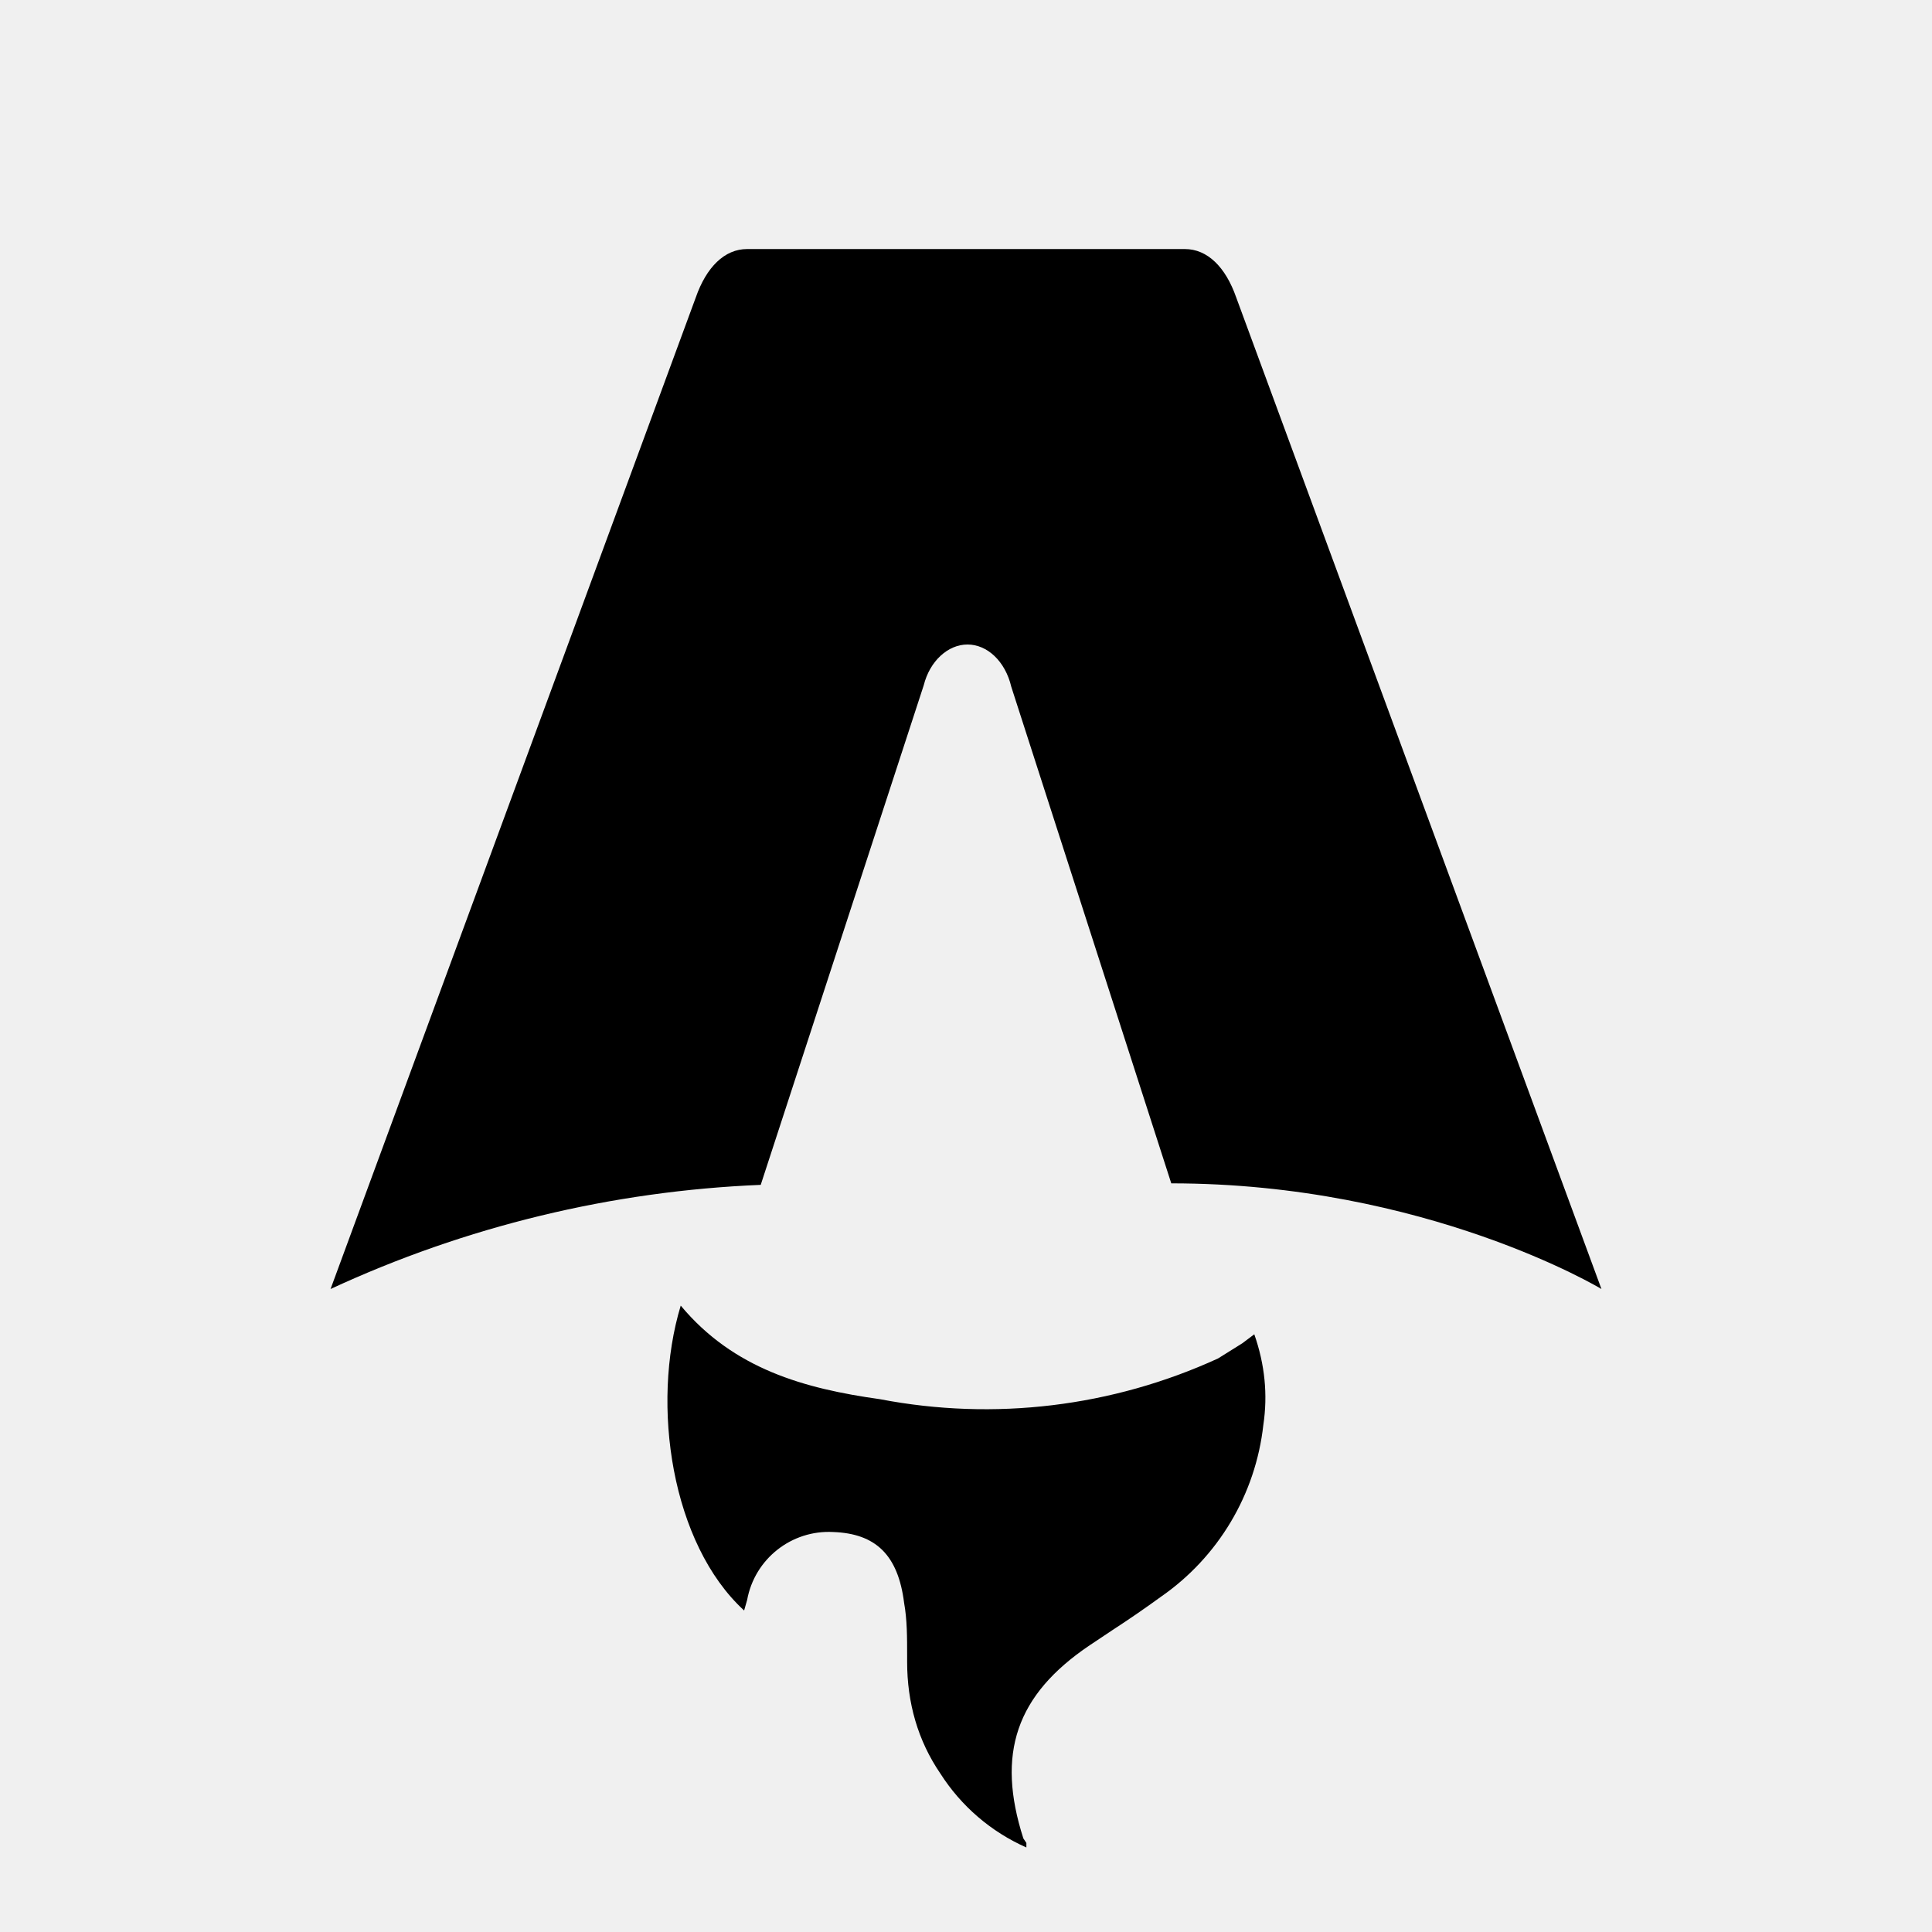
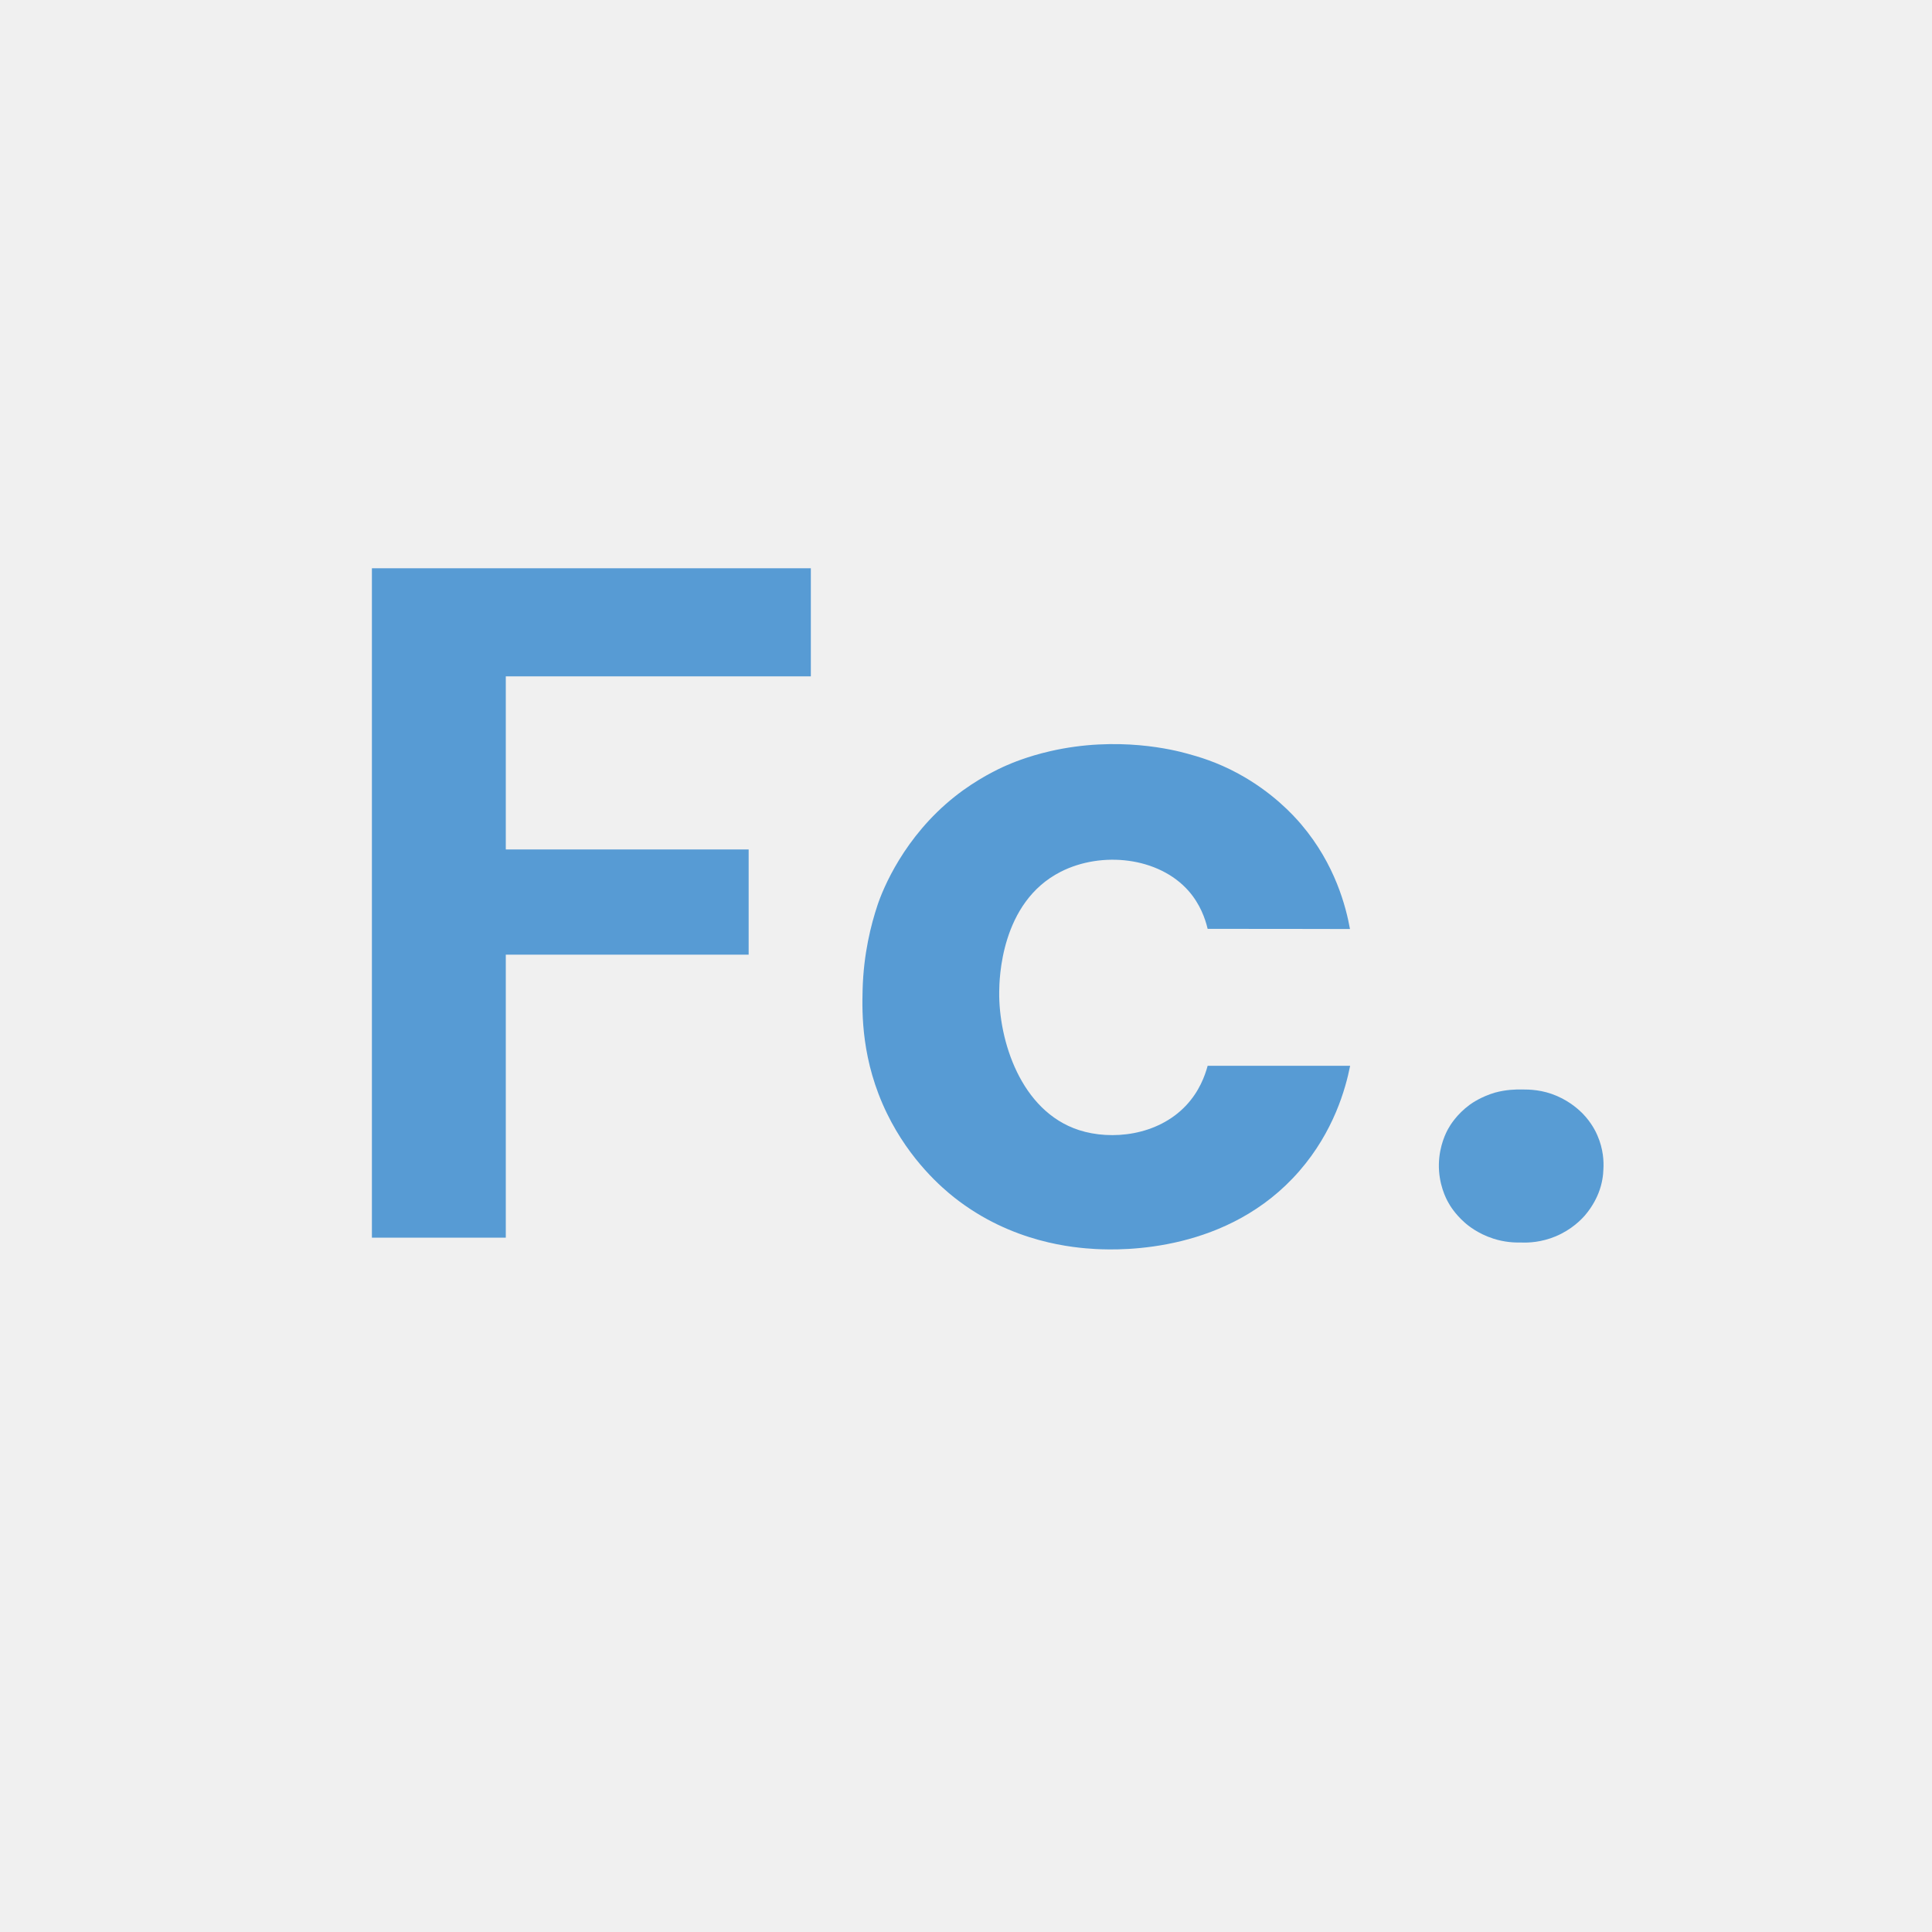
- <svg xmlns="http://www.w3.org/2000/svg" fill="none" viewBox="0 0 128 128">
-   <path d="M50.4 78.5a75.1 75.1 0 0 0-28.5 6.9l24.2-65.7c.7-2 1.9-3.2 3.4-3.2h29c1.5 0 2.7 1.2 3.4 3.2l24.2 65.7s-11.6-7-28.5-7L67 45.5c-.4-1.7-1.6-2.8-2.9-2.8-1.3 0-2.5 1.1-2.9 2.7L50.4 78.5Zm-1.1 28.2Zm-4.2-20.2c-2 6.6-.6 15.8 4.2 20.2a17.5 17.5 0 0 1 .2-.7 5.5 5.5 0 0 1 5.7-4.5c2.8.1 4.3 1.5 4.7 4.7.2 1.1.2 2.3.2 3.5v.4c0 2.7.7 5.2 2.2 7.4a13 13 0 0 0 5.7 4.9v-.3l-.2-.3c-1.8-5.6-.5-9.5 4.4-12.8l1.5-1a73 73 0 0 0 3.2-2.2 16 16 0 0 0 6.8-11.4c.3-2 .1-4-.6-6l-.8.6-1.6 1a37 37 0 0 1-22.4 2.7c-5-.7-9.7-2-13.2-6.2Z" />
-   <style>
-         path { fill: #000; }
-         @media (prefers-color-scheme: dark) {
-             path { fill: #FFF; }
-         }
-     </style>
+ <svg xmlns="http://www.w3.org/2000/svg" version="1.1" id="Layer_1" x="0px" y="0px" viewBox="0 0 128 128" style="enable-background:new 0 0 128 128;" xml:space="preserve">
+   <style type="text/css">
+ 	.st0{fill-rule:evenodd;clip-rule:evenodd;fill:#579BD4;}
+ 	.st1{fill-rule:evenodd;clip-rule:evenodd;fill:#589CD4;}
+ </style>
+   <g>
+     <path class="st0" d="M24.64,37.66V82h8.87V63.25H49.6v-6.97c-5.36,0-10.73,0-16.09,0c0-3.82,0-7.64,0-11.47l0,0h20.21v-7.16H24.64z   " />
+     <path class="st0" d="M80.01,61.54c-0.16-0.68-0.5-1.64-1.26-2.51c-1.99-2.26-5.78-2.65-8.48-1.27c-3.99,2.03-4.06,7.14-4.07,7.95   c-0.04,3.19,1.41,7.9,5.28,9.16c2.16,0.7,5.21,0.37,7.09-1.62c0.88-0.93,1.26-1.97,1.44-2.64c3.15,0,6.29,0,9.44,0   c-0.3,1.52-1.09,4.36-3.37,6.98c-4.68,5.38-11.68,5.26-13.51,5.16c-1.36-0.08-5.52-0.38-9.37-3.43c-0.74-0.59-2.9-2.4-4.43-5.54   c-1.71-3.5-1.66-6.65-1.62-8.2c0.06-2.39,0.56-4.33,0.99-5.62c0.36-1.08,1.76-4.52,5.11-7.18c1.5-1.19,2.93-1.85,3.41-2.06   c0.34-0.15,1.39-0.6,2.91-0.95c4.51-1.04,8.26-0.07,9.09,0.16c0.73,0.2,1.94,0.54,3.39,1.33c2.24,1.22,3.62,2.72,4.17,3.37   c2.25,2.65,2.96,5.48,3.22,6.92C86.3,61.54,83.15,61.54,80.01,61.54z" />
+     <path class="st1" d="M100.79,72.18c0.54,0,1.4,0.01,2.38,0.44c0.92,0.4,1.49,0.96,1.69,1.16c0.6,0.62,0.88,1.23,0.97,1.44   c0.4,0.91,0.43,1.75,0.4,2.23c-0.01,0.38-0.07,0.94-0.32,1.58c-0.08,0.2-0.34,0.84-0.91,1.5c-0.23,0.26-0.86,0.93-1.93,1.38   c-0.96,0.4-1.81,0.43-2.29,0.41c-0.46,0.01-1.11-0.02-1.85-0.26c-1.02-0.33-1.68-0.87-1.91-1.08c-0.63-0.56-0.97-1.13-1.06-1.3   c-0.15-0.26-0.66-1.23-0.63-2.57c0.03-1.23,0.49-2.1,0.62-2.33c0.12-0.22,0.56-0.96,1.44-1.6c0.14-0.1,0.74-0.52,1.65-0.79   C99.81,72.18,100.42,72.18,100.79,72.18z" />
+   </g>
</svg>
